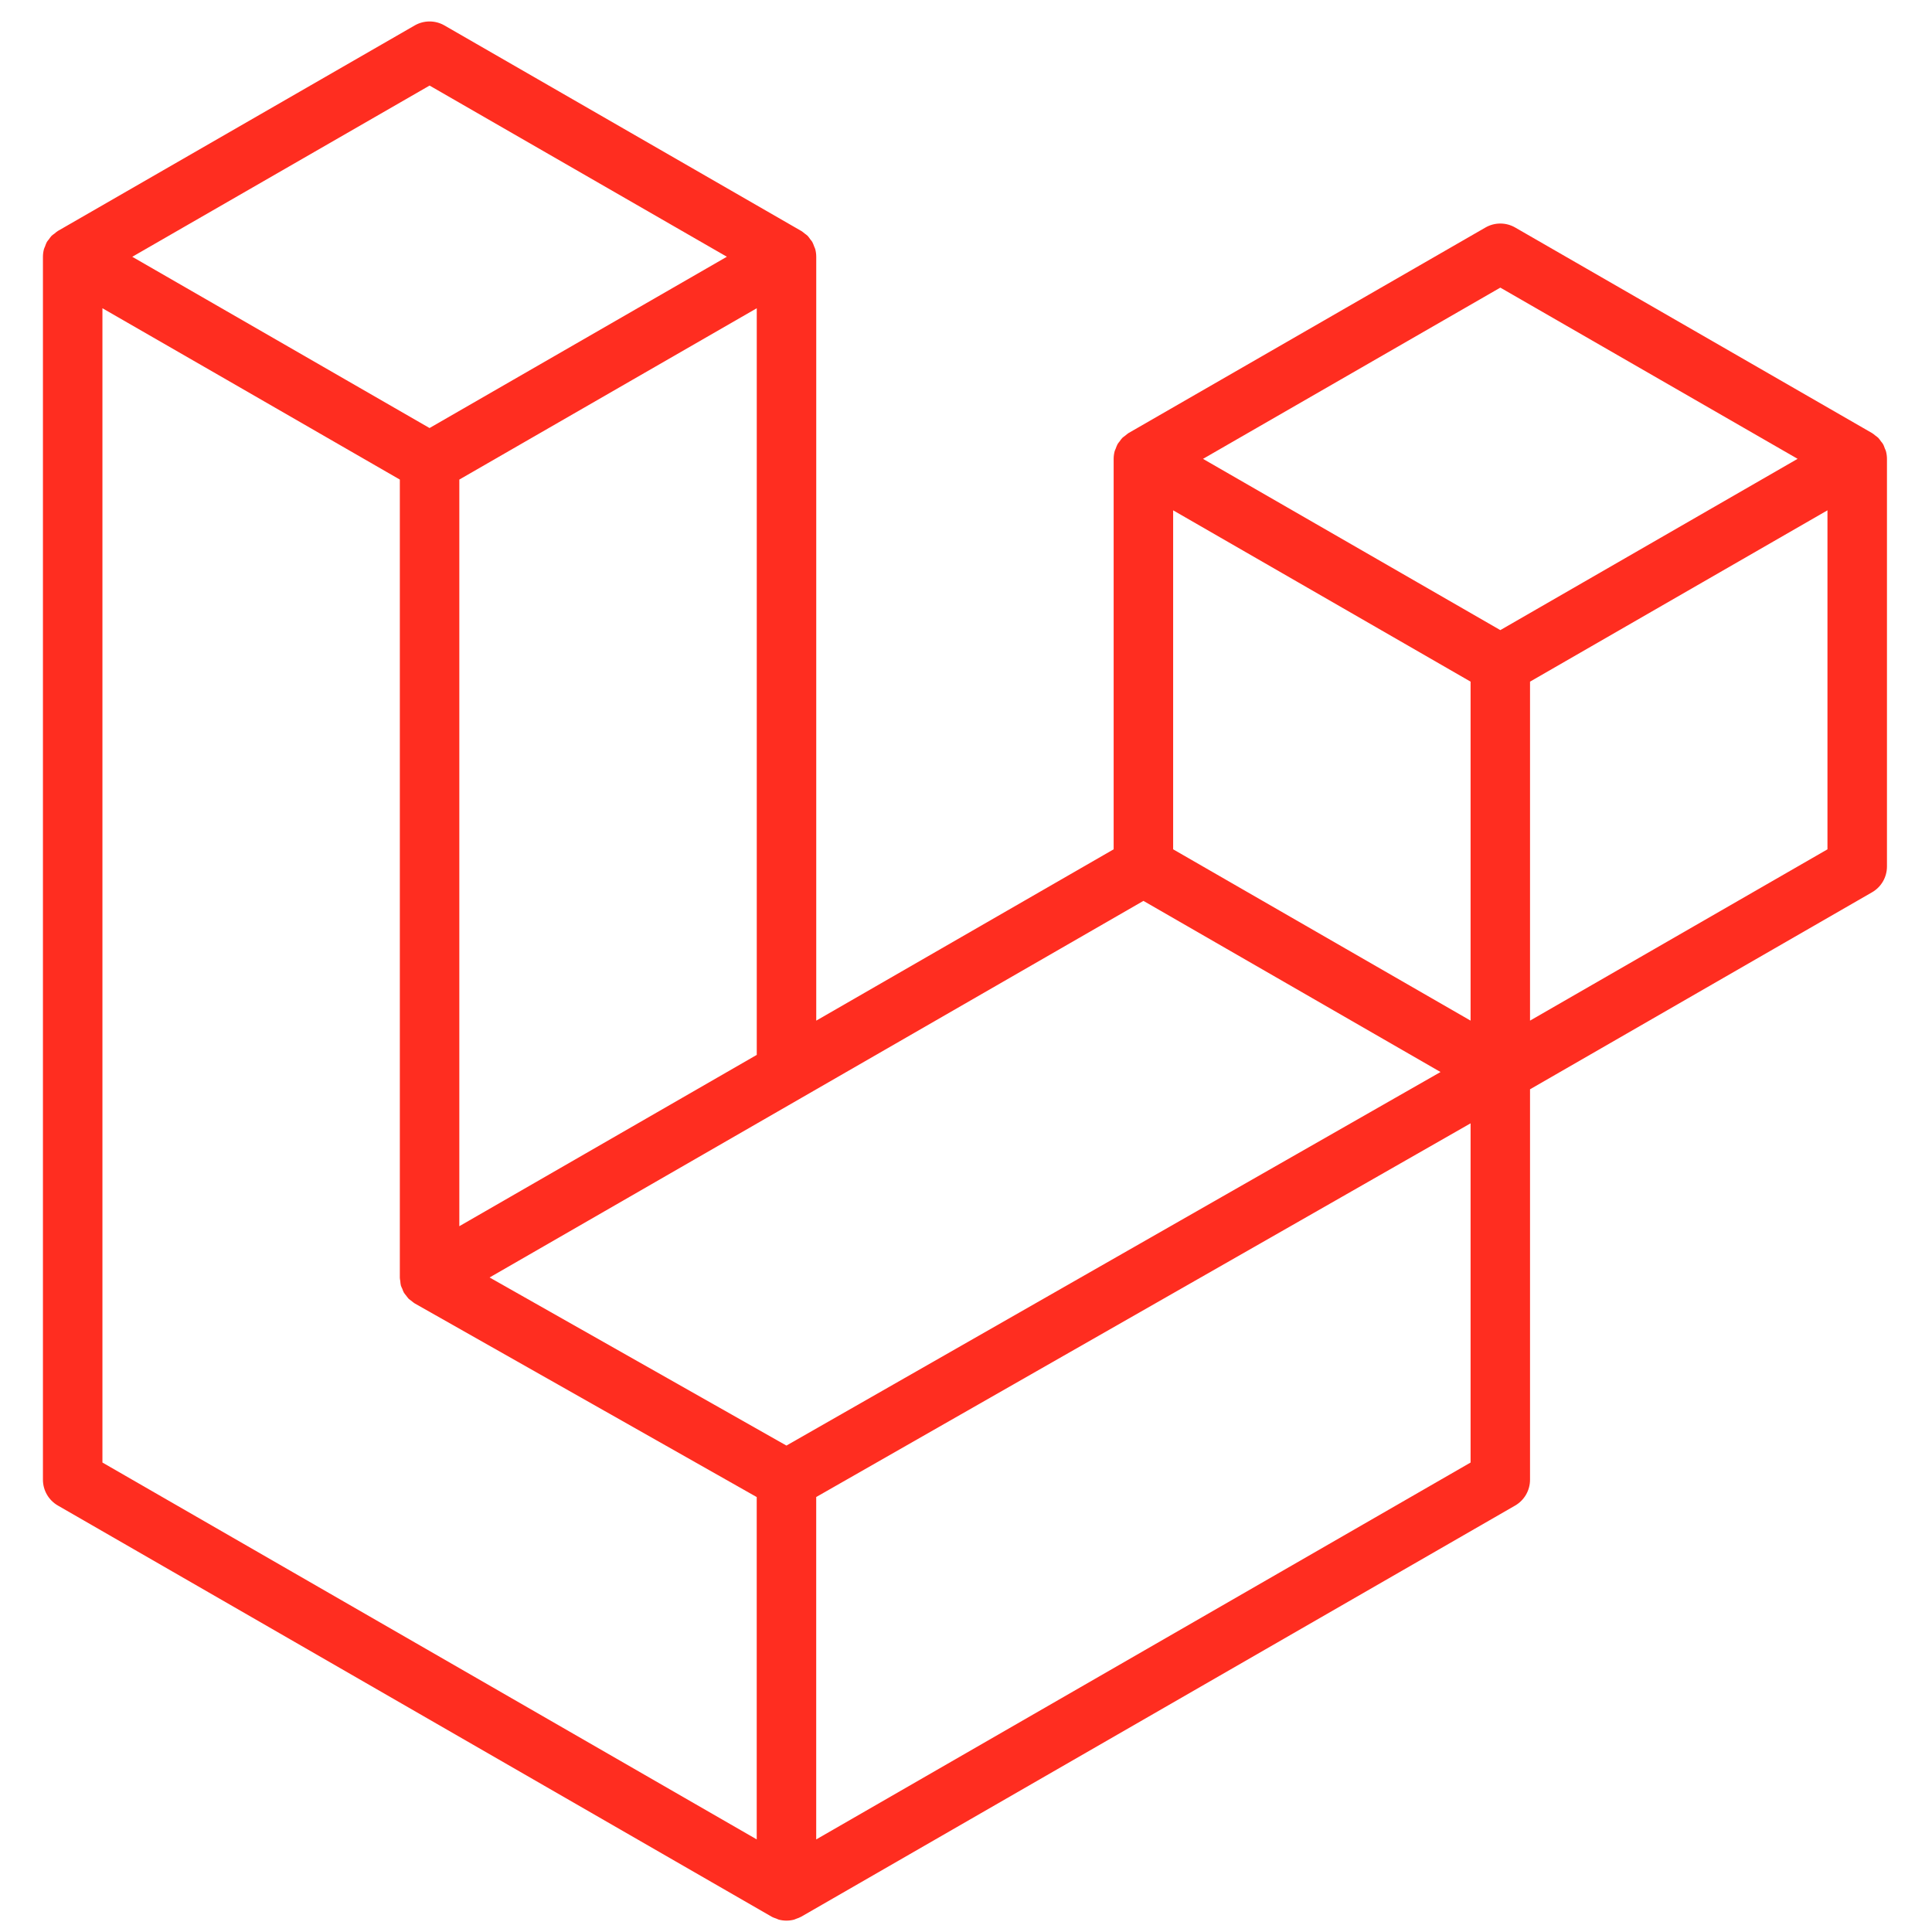
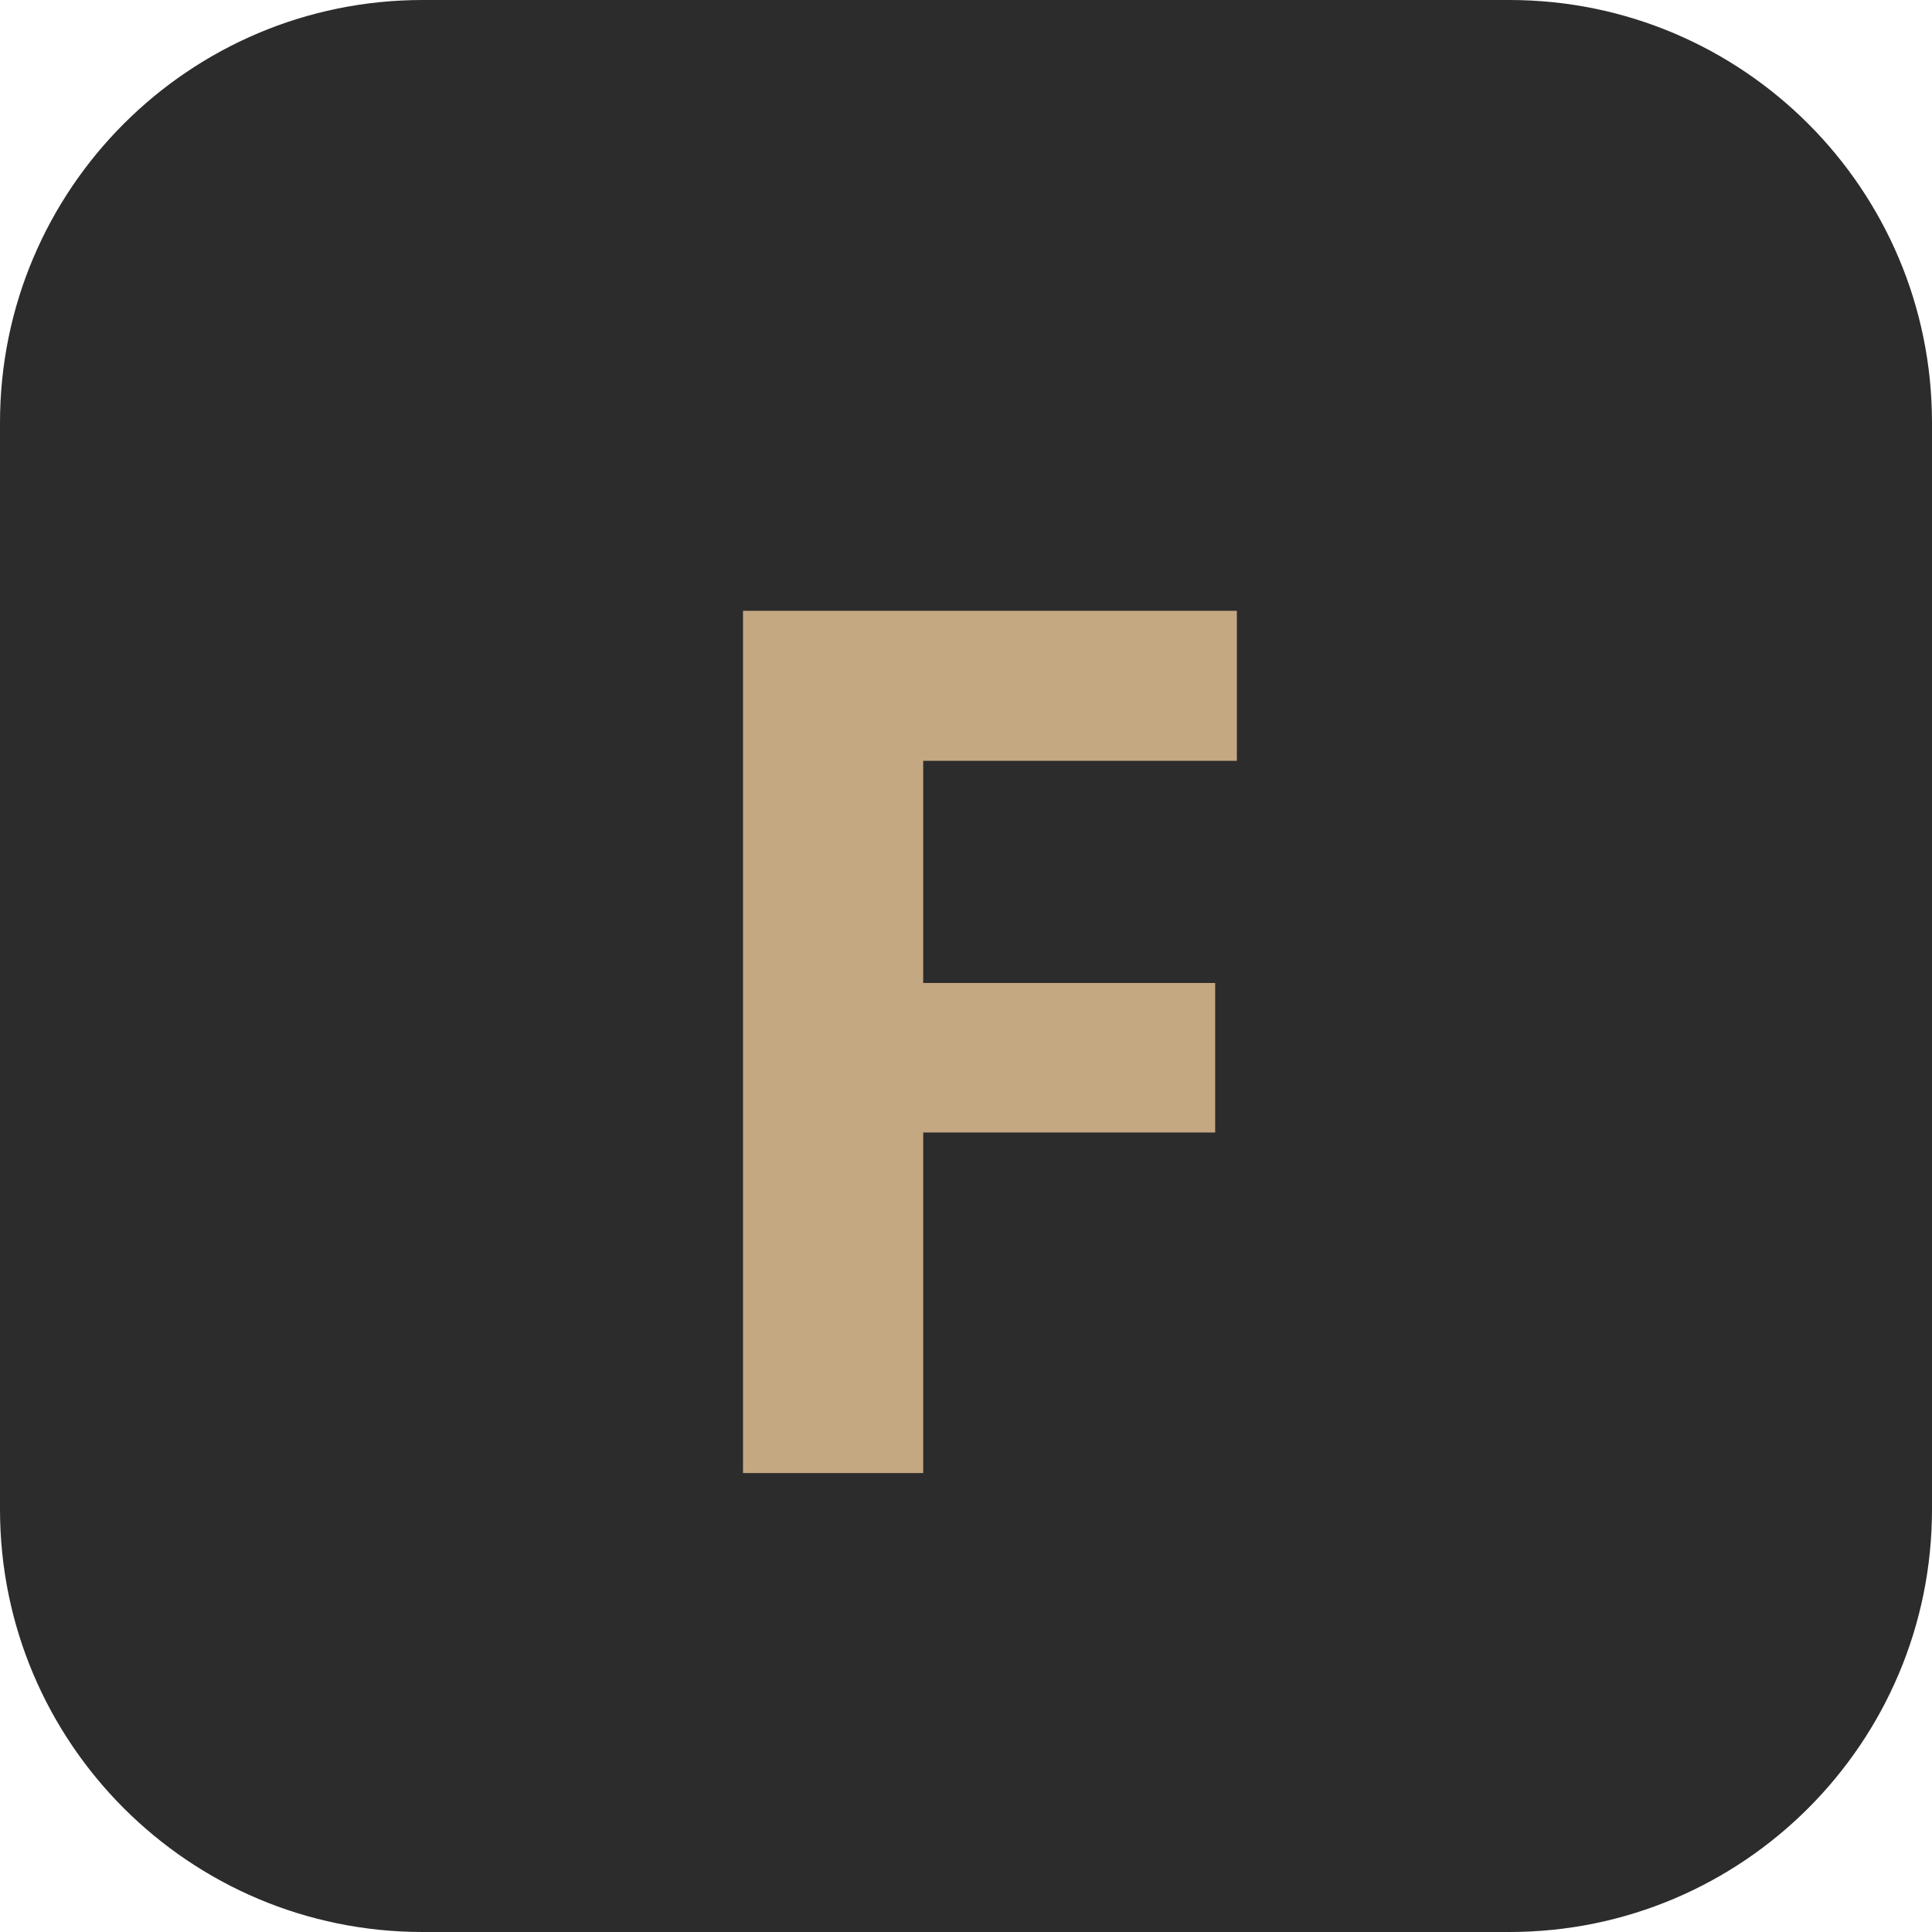
- <svg xmlns="http://www.w3.org/2000/svg" width="166" height="166" viewBox="0 0 166 166" fill="none">
-   <path fill-rule="evenodd" clip-rule="evenodd" d="M162.041 38.759C162.099 38.977 162.129 39.201 162.13 39.426V74.452C162.13 74.902 162.011 75.344 161.786 75.733C161.561 76.122 161.237 76.444 160.847 76.668L131.462 93.594V127.141C131.462 128.054 130.977 128.897 130.186 129.357L68.847 164.683C68.707 164.763 68.554 164.814 68.401 164.868C68.343 164.887 68.289 164.922 68.228 164.938C67.8 165.051 67.349 165.051 66.92 164.938C66.85 164.919 66.786 164.881 66.719 164.855C66.579 164.804 66.432 164.76 66.298 164.683L4.972 129.357C4.583 129.133 4.259 128.81 4.034 128.421C3.808 128.032 3.69 127.591 3.689 127.141L3.689 22.063C3.689 21.834 3.721 21.61 3.779 21.393C3.798 21.32 3.843 21.253 3.868 21.179C3.916 21.045 3.961 20.908 4.031 20.783C4.079 20.7 4.149 20.633 4.206 20.557C4.28 20.454 4.347 20.349 4.433 20.26C4.506 20.186 4.602 20.132 4.685 20.068C4.778 19.992 4.861 19.909 4.966 19.848L35.633 2.185C36.022 1.961 36.462 1.844 36.91 1.844C37.358 1.844 37.798 1.961 38.186 2.185L68.851 19.848H68.857C68.959 19.912 69.045 19.992 69.138 20.065C69.221 20.129 69.313 20.186 69.387 20.257C69.476 20.349 69.54 20.454 69.616 20.557C69.671 20.633 69.744 20.7 69.789 20.783C69.862 20.911 69.904 21.045 69.955 21.179C69.98 21.253 70.025 21.32 70.044 21.396C70.103 21.614 70.133 21.838 70.133 22.063V87.694L95.686 72.974V39.423C95.686 39.2 95.718 38.973 95.775 38.759C95.798 38.683 95.839 38.615 95.865 38.542C95.916 38.408 95.96 38.271 96.031 38.146C96.079 38.063 96.149 37.996 96.203 37.92C96.279 37.818 96.343 37.712 96.433 37.623C96.506 37.549 96.599 37.495 96.681 37.431C96.777 37.355 96.86 37.272 96.962 37.211L127.633 19.548C128.021 19.324 128.461 19.206 128.91 19.206C129.358 19.206 129.798 19.324 130.186 19.548L160.85 37.211C160.959 37.275 161.042 37.355 161.137 37.428C161.217 37.492 161.31 37.549 161.383 37.62C161.473 37.712 161.536 37.818 161.613 37.92C161.67 37.996 161.741 38.063 161.785 38.146C161.859 38.271 161.9 38.408 161.951 38.542C161.98 38.615 162.021 38.683 162.041 38.759ZM157.018 72.974V43.848L146.287 50.028L131.462 58.568V87.694L157.021 72.974H157.018ZM126.354 125.663V96.518L111.771 104.85L70.13 128.626V158.046L126.354 125.663ZM8.801 26.485V125.663L65.018 158.043V128.629L35.649 112L35.64 111.994L35.627 111.988C35.528 111.93 35.445 111.847 35.353 111.777C35.273 111.713 35.18 111.662 35.11 111.592L35.104 111.582C35.021 111.502 34.963 111.403 34.893 111.314C34.829 111.228 34.753 111.154 34.702 111.065L34.699 111.055C34.641 110.96 34.606 110.845 34.565 110.736C34.523 110.64 34.469 110.551 34.443 110.449C34.411 110.328 34.405 110.197 34.392 110.072C34.379 109.976 34.354 109.881 34.354 109.785V109.778V41.205L19.532 32.662L8.801 26.485ZM36.913 7.35L11.364 22.063L36.907 36.777L62.453 22.06L36.907 7.35H36.913ZM50.2 99.174L65.022 90.637V26.485L54.291 32.665L39.466 41.205V105.357L50.2 99.174ZM128.91 24.713L103.363 39.426L128.91 54.14L154.453 39.423L128.91 24.713ZM126.354 58.568L111.529 50.028L100.798 43.848V72.974L115.619 81.511L126.354 87.694V58.568ZM67.571 124.205L105.042 102.803L123.772 92.109L98.245 77.405L68.854 94.334L42.066 109.762L67.571 124.205Z" fill="#FF2D20" />
+ <svg xmlns="http://www.w3.org/2000/svg" viewBox="0 0 64 64">
+   <rect width="64" height="64" rx="14" fill="#2c2c2c" />
+   <text x="50%" y="52%" text-anchor="middle" dominant-baseline="central" font-family="'DM Sans', ui-sans-serif, system-ui, sans-serif" font-size="40" font-weight="600" fill="#c4a882">F</text>
</svg>
